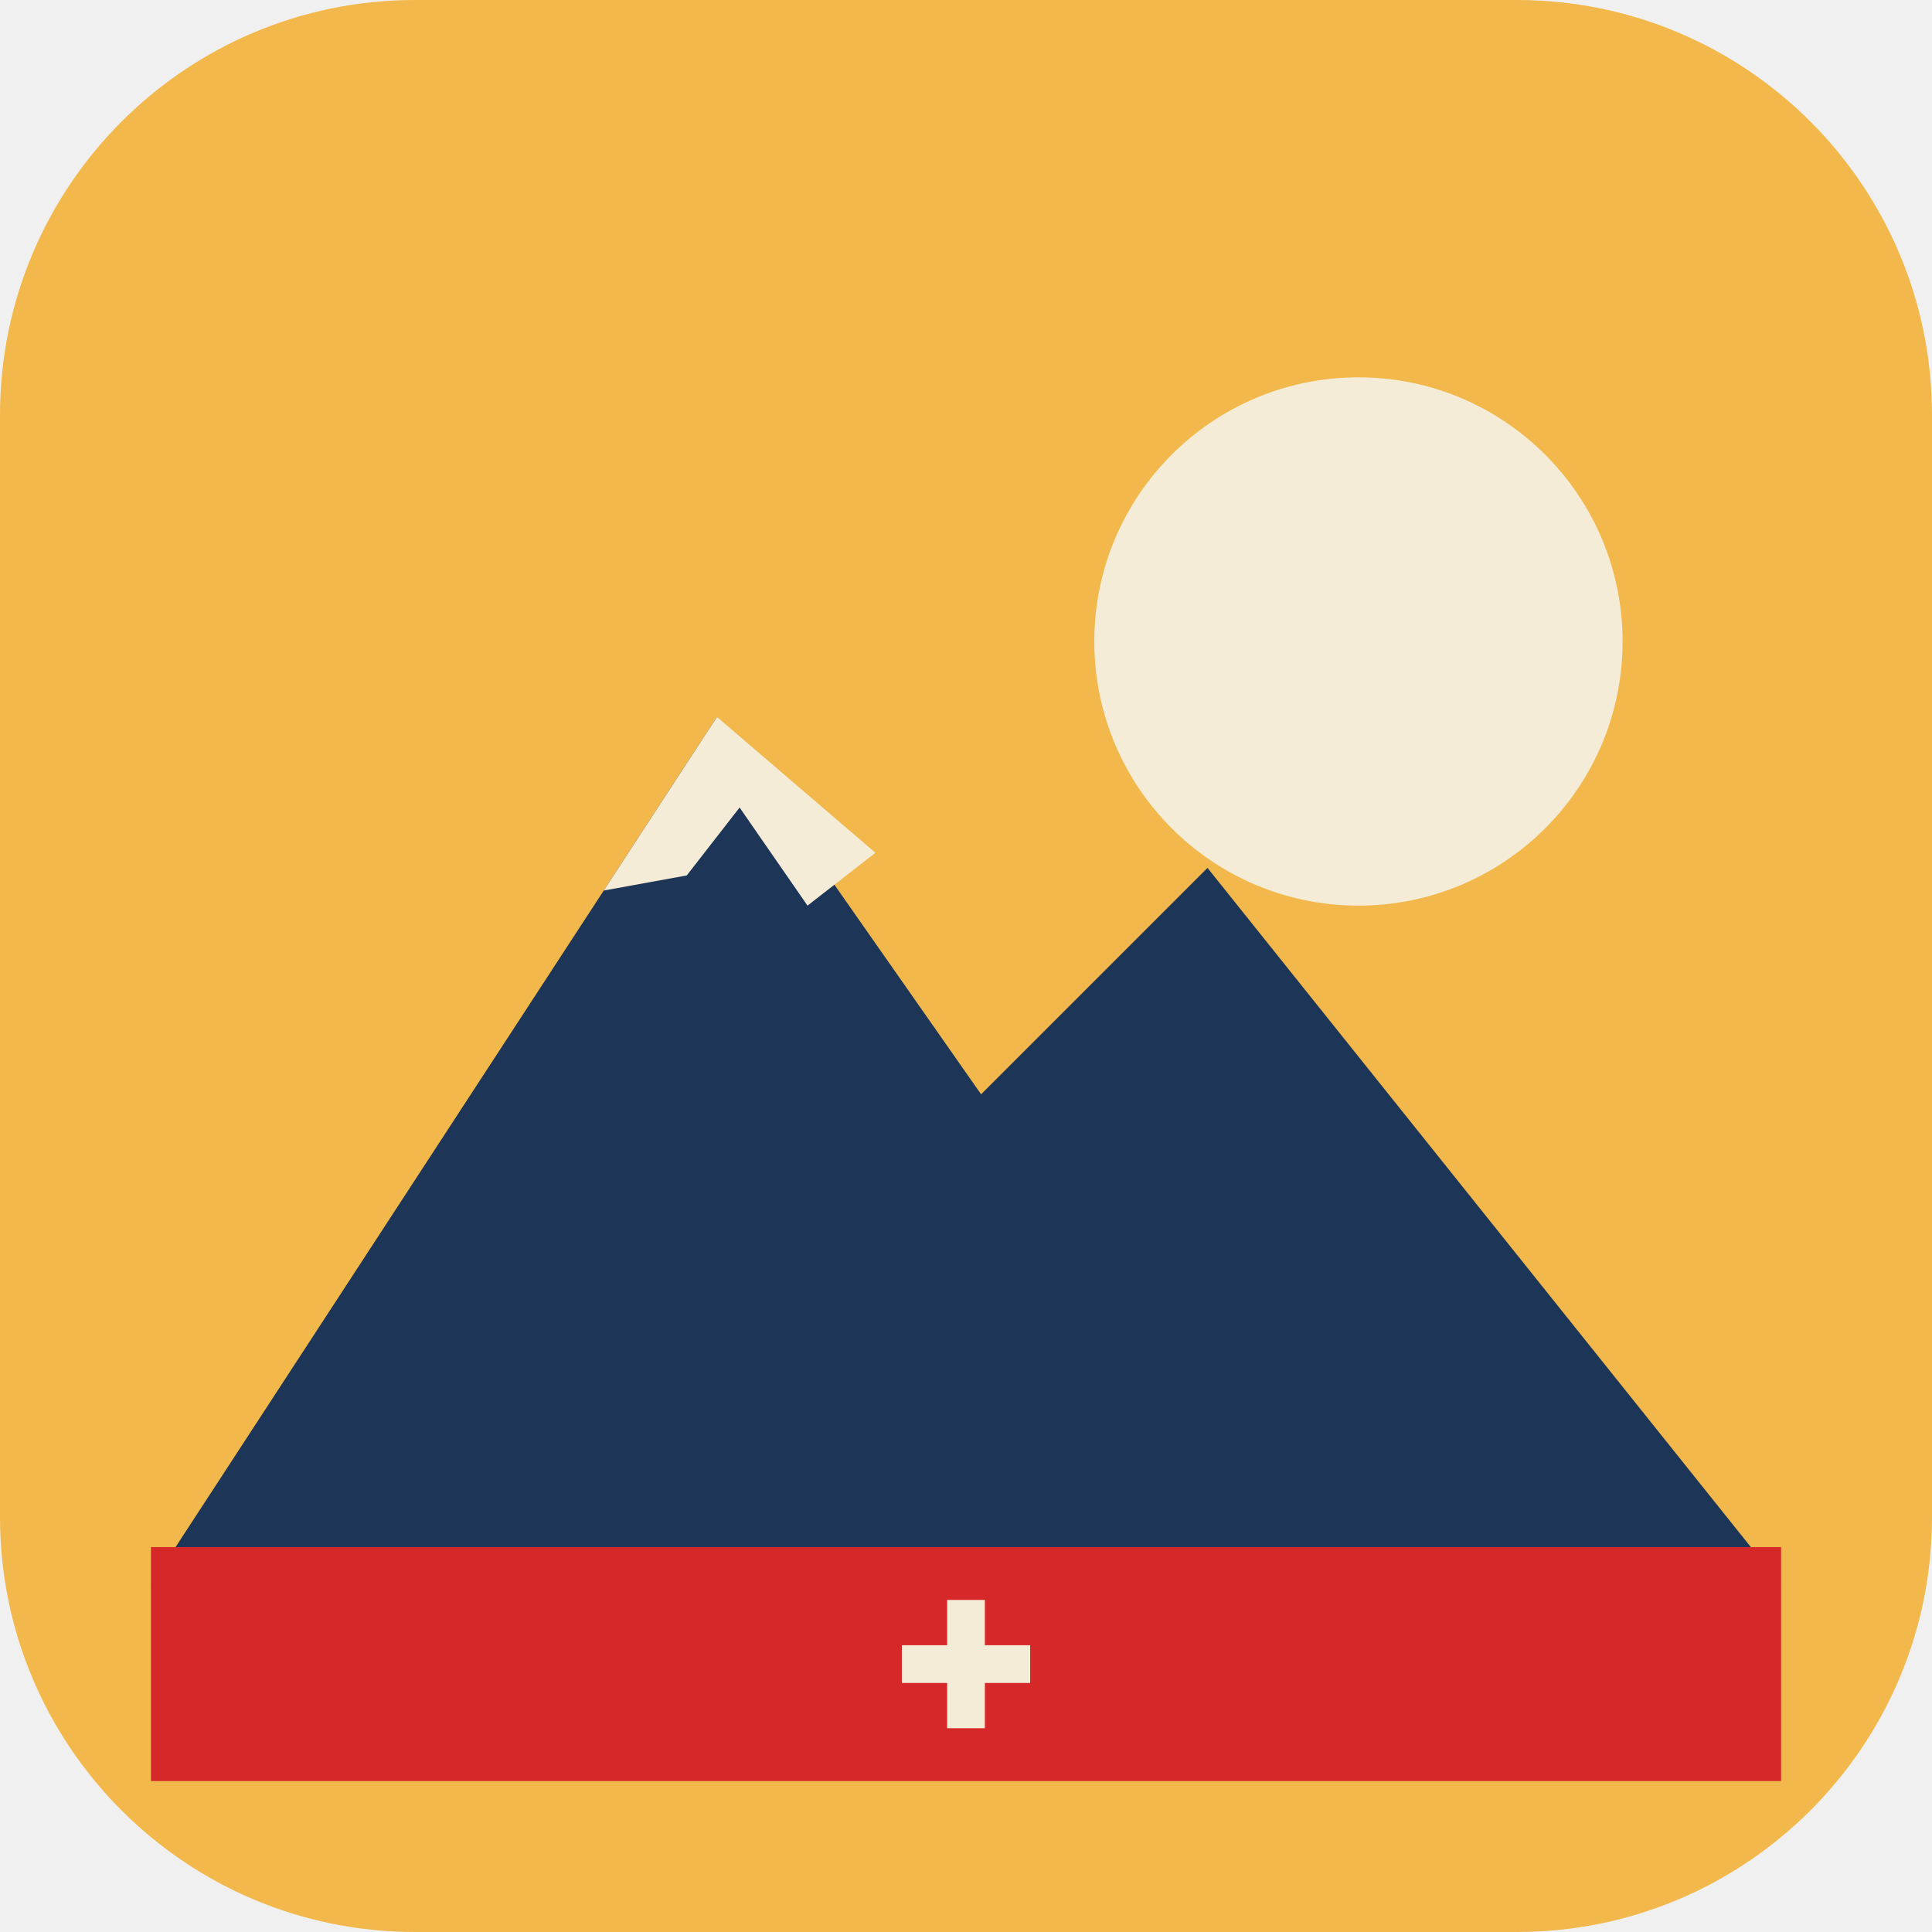
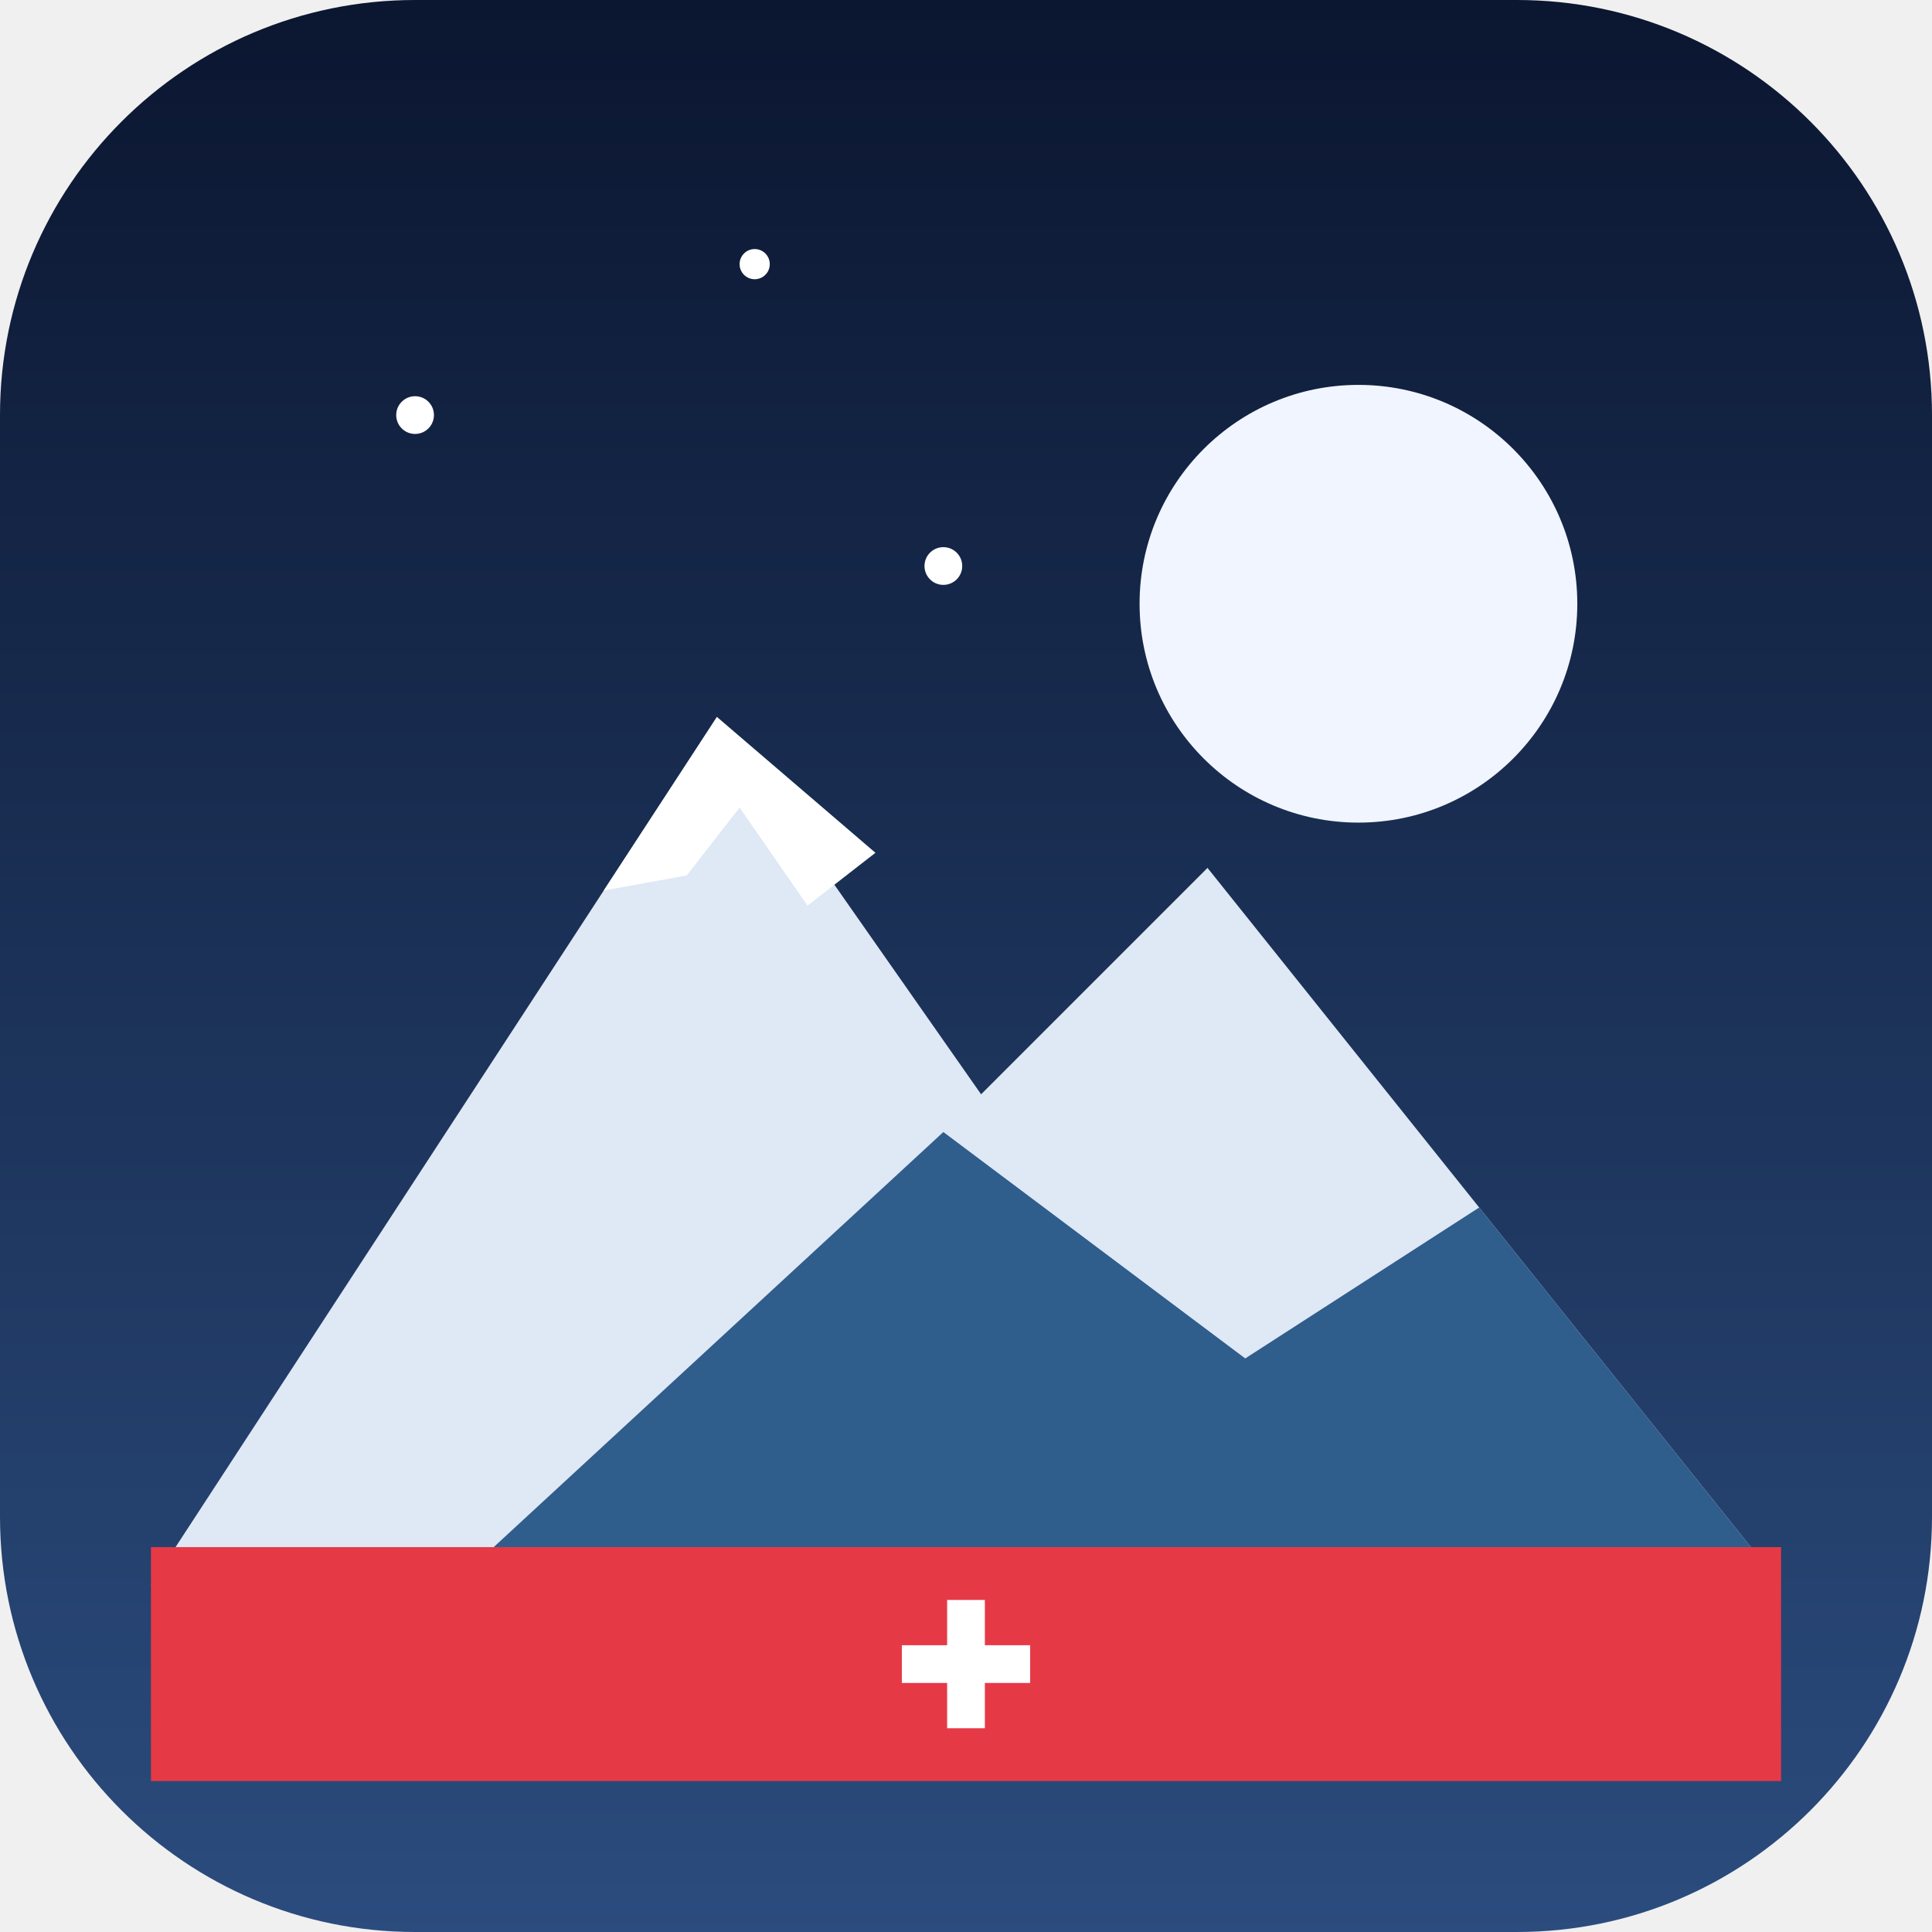
<svg xmlns="http://www.w3.org/2000/svg" viewBox="0 0 512 512">
-   <rect width="512" height="512" rx="110" fill="#f2b84b" />
-   <circle cx="360" cy="170" r="70" fill="#f5ecd7" />
-   <path d="M40 420 L190 190 L260 290 L320 230 L472 420 Z" fill="#1d3557" />
-   <path d="M190 190 L160 236 L182 232 L196 214 L214 240 L232 226 Z" fill="#f5ecd7" />
-   <rect x="40" y="410" width="432" height="62" fill="#d62828" />
-   <path d="M256 424 v34 M239 441 h34" stroke="#f5ecd7" stroke-width="10" />
+   <defs>
+     <linearGradient id="c" x1="0" y1="0" x2="0" y2="1">
+       <stop offset="0" stop-color="#0b1630" />
+       <stop offset="1" stop-color="#2b4c7e" />
+     </linearGradient>
+   </defs>
+   <rect width="512" height="512" rx="110" fill="url(#c)" />
+   <circle cx="360" cy="160" r="58" fill="#f1f5ff" />
+   <circle cx="110" cy="110" r="5" fill="#fff" />
+   <circle cx="200" cy="70" r="4" fill="#fff" />
+   <circle cx="250" cy="150" r="5" fill="#fff" />
+   <path d="M40 420 L190 190 L260 290 L320 230 L472 420 Z" fill="#dfe8f5" />
+   <path d="M190 190 L160 236 L182 232 L196 214 L214 240 L232 226 Z" fill="#fff" />
+   <path d="M120 420 L250 300 L330 360 L392 320 L472 420 Z" fill="#2f5d8c" />
+   <rect x="40" y="410" width="432" height="62" fill="#e63946" />
+   <path d="M256 424 v34 M239 441 h34" stroke="#fff" stroke-width="10" />
</svg>
